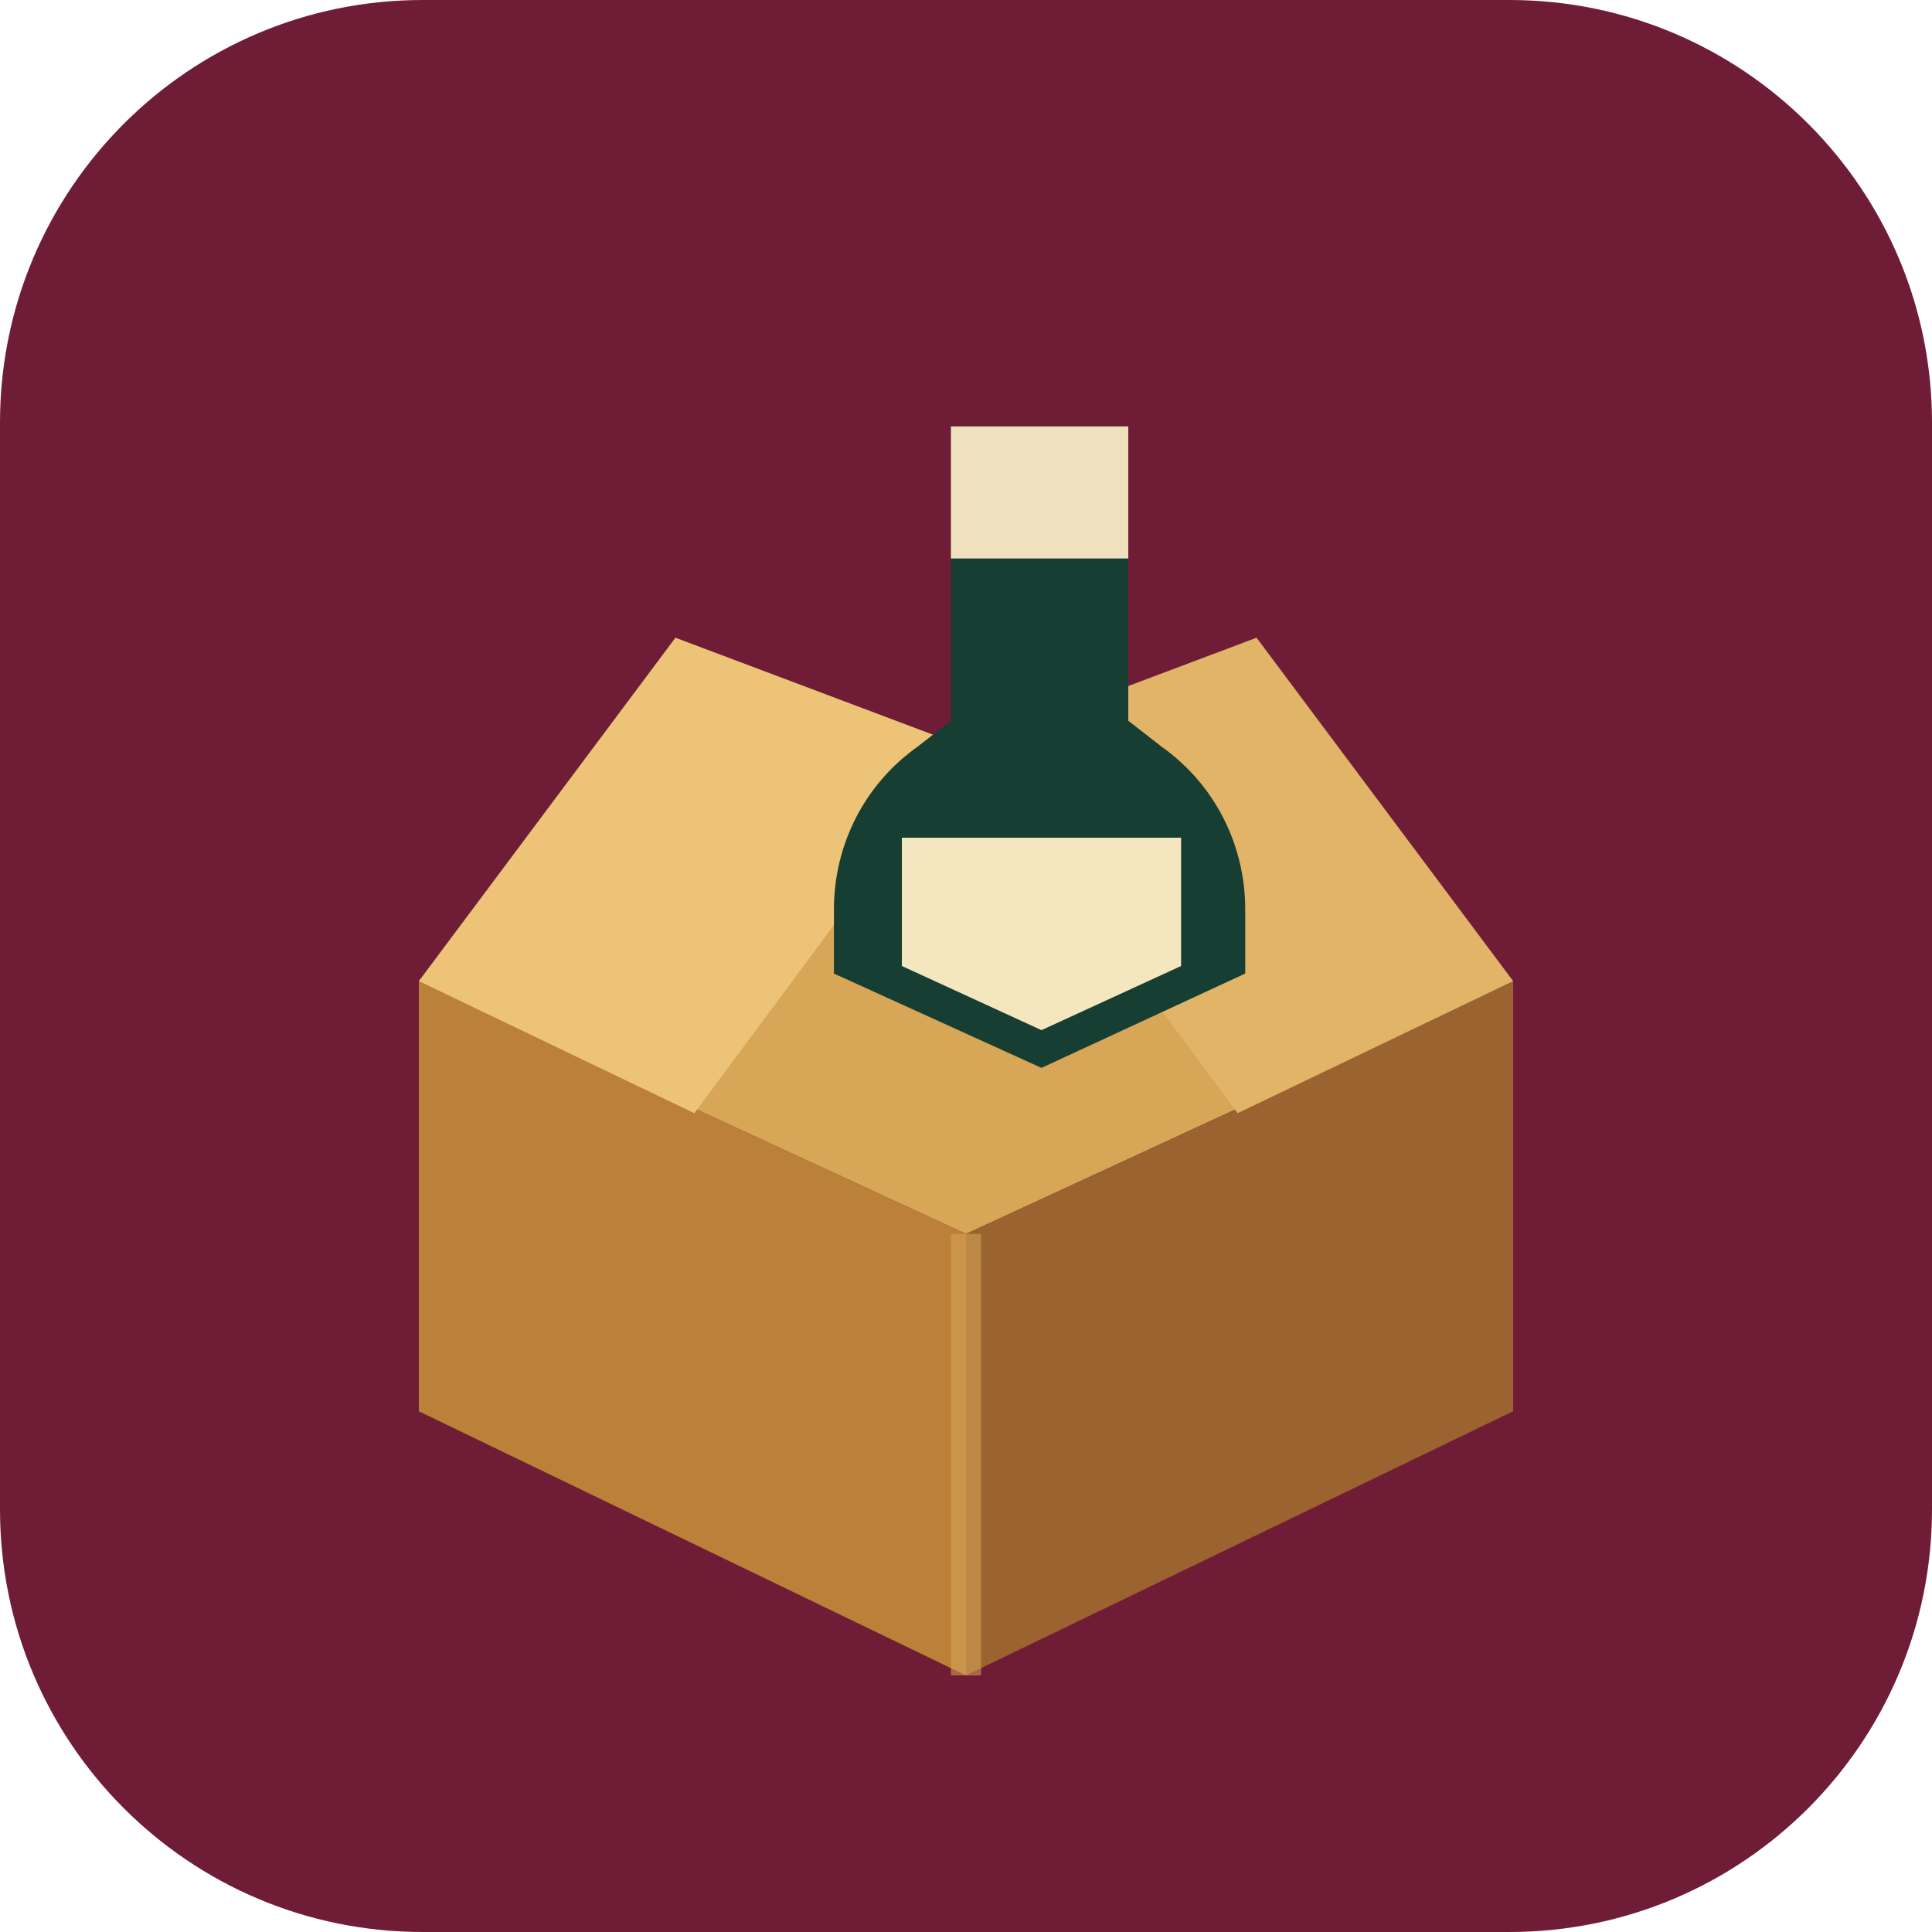
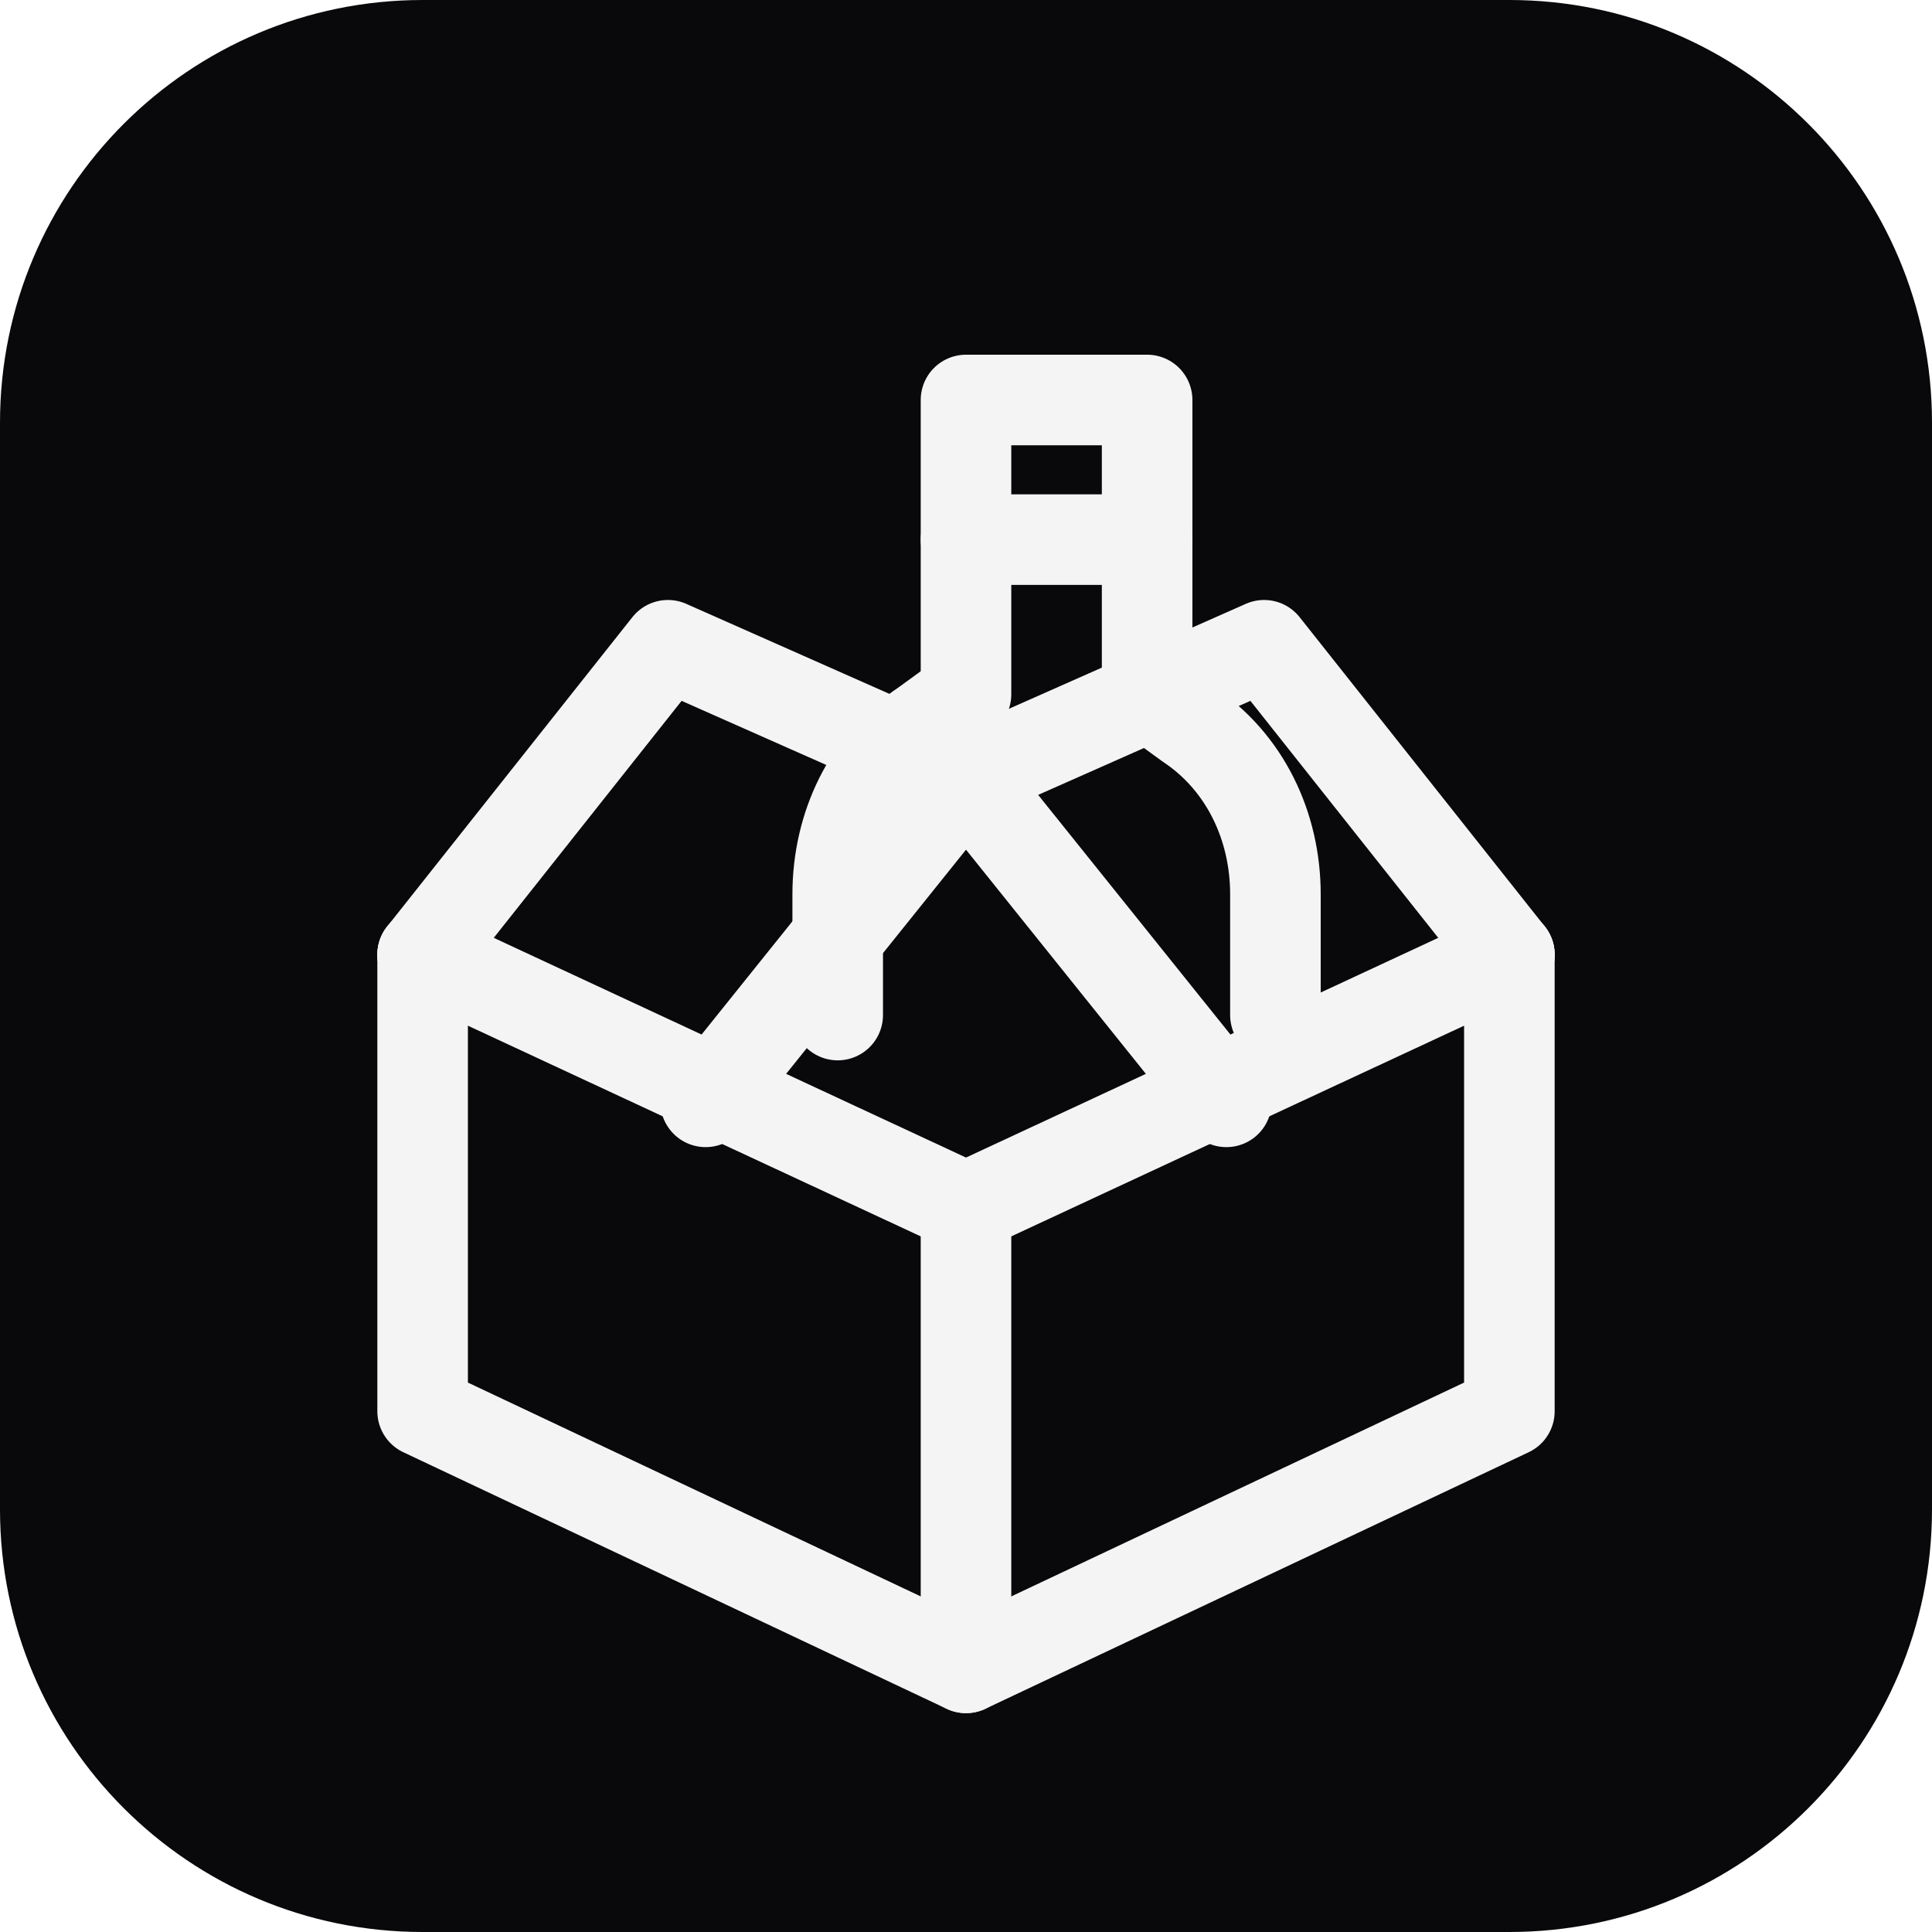
<svg xmlns="http://www.w3.org/2000/svg" viewBox="0 0 512 512" role="img" aria-labelledby="title">
-   <rect width="512" height="512" rx="112" fill="#6f1d36" />
-   <path d="M111 260 256 198l145 62-145 67z" fill="#d7a657" />
-   <path d="m111 260 145 67v117l-145-70z" fill="#bc8138" />
-   <path d="m401 260-145 67v117l145-70z" fill="#9a632f" />
-   <path d="m111 260 68-91 77 29-72 97z" fill="#edc477" />
-   <path d="m401 260-68-91-77 29 72 97z" fill="#e1b468" />
-   <path d="M221 258v-17c0-17 8-33 22-43l9-7v-78h47v78l9 7c14 10 22 26 22 43v17l-54 25z" fill="#173e32" />
-   <path d="M252 113h47v35h-47z" fill="#efe1bd" />
-   <path d="M239 222h74v34l-37 17-37-17z" fill="#f4e6bf" />
-   <path d="M256 327v117" fill="none" stroke="#d7a657" stroke-width="8" opacity=".55" />
+   <rect width="512" height="512" rx="112" fill="#09090b" />
+   <g fill="none" stroke="#f4f4f5" stroke-width="24" stroke-linecap="round" stroke-linejoin="round">
+     <path d="m112 253 144 67 144-67" />
+     <path d="M112 253v121l144 68 144-68V253" />
+     <path d="M256 320v122" />
+     <path d="m112 253 65-82 79 35-69 86" />
+     <path d="m400 253-65-82-79 35 69 86" />
+     <path d="M222 269v-32c0-18 8-35 23-45l11-8v-78h48v78l11 8c15 10 23 27 23 45v32" />
+     <path d="M256 143h48" />
+   </g>
</svg>
